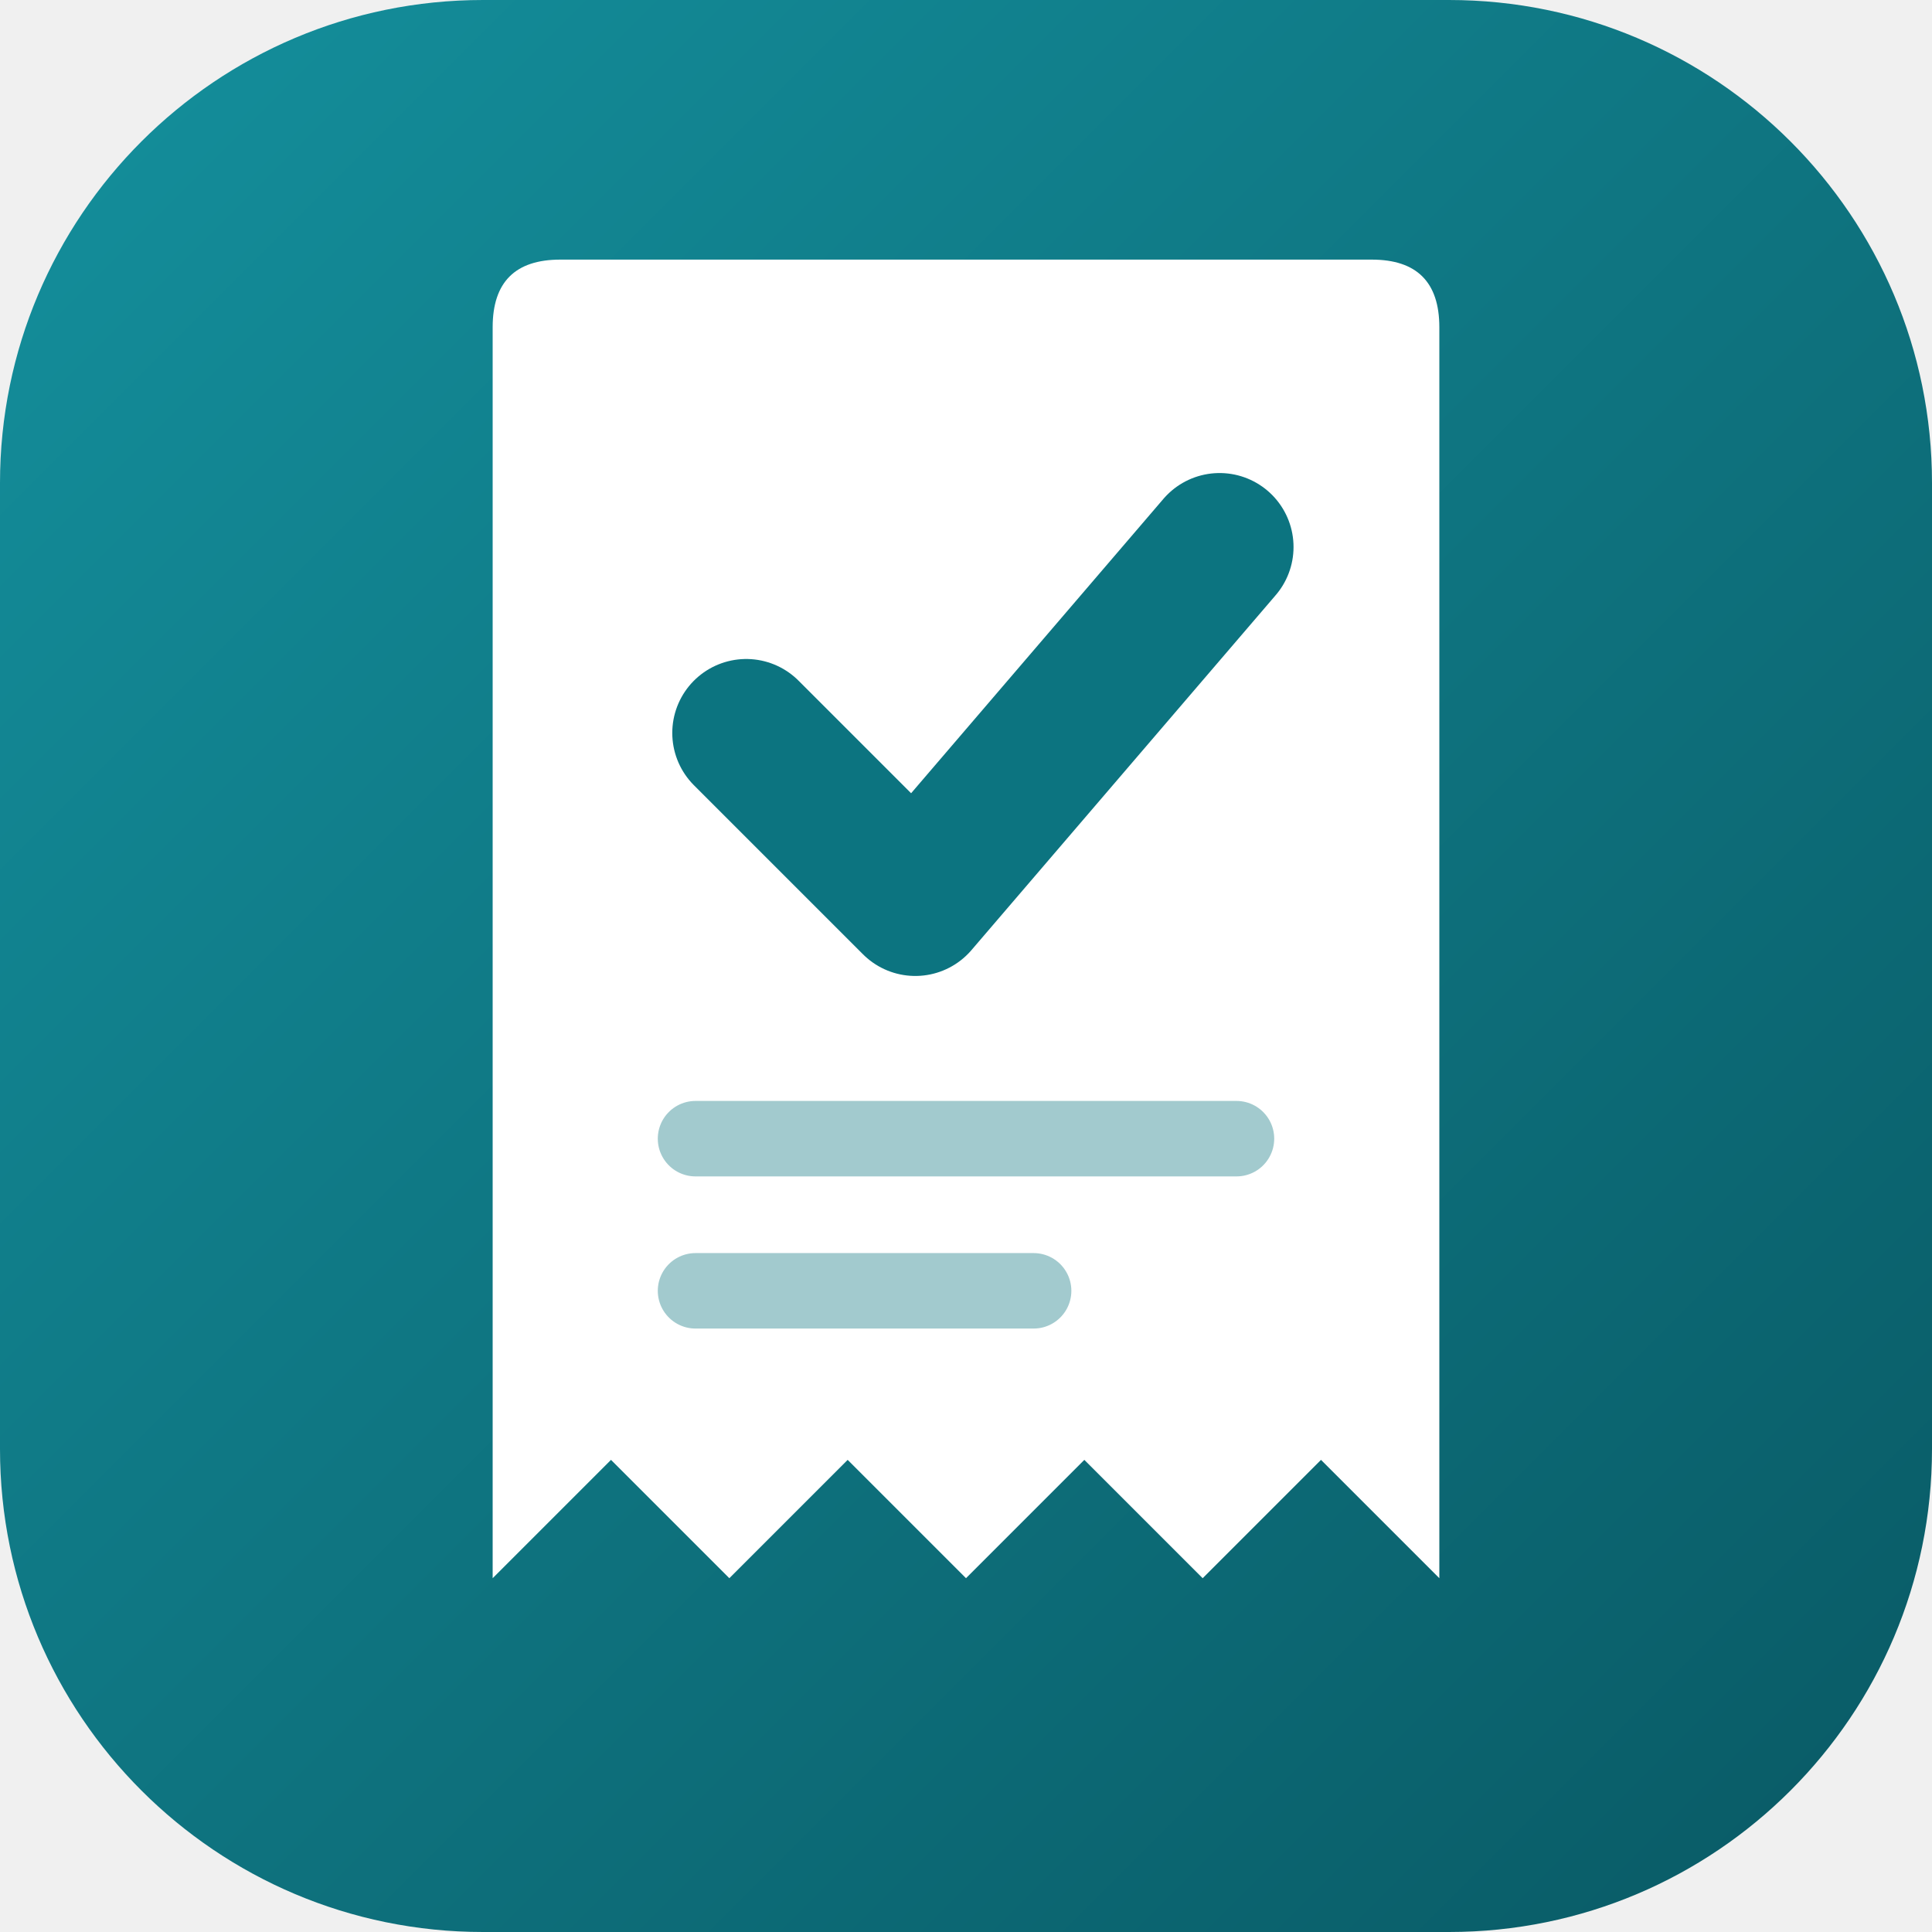
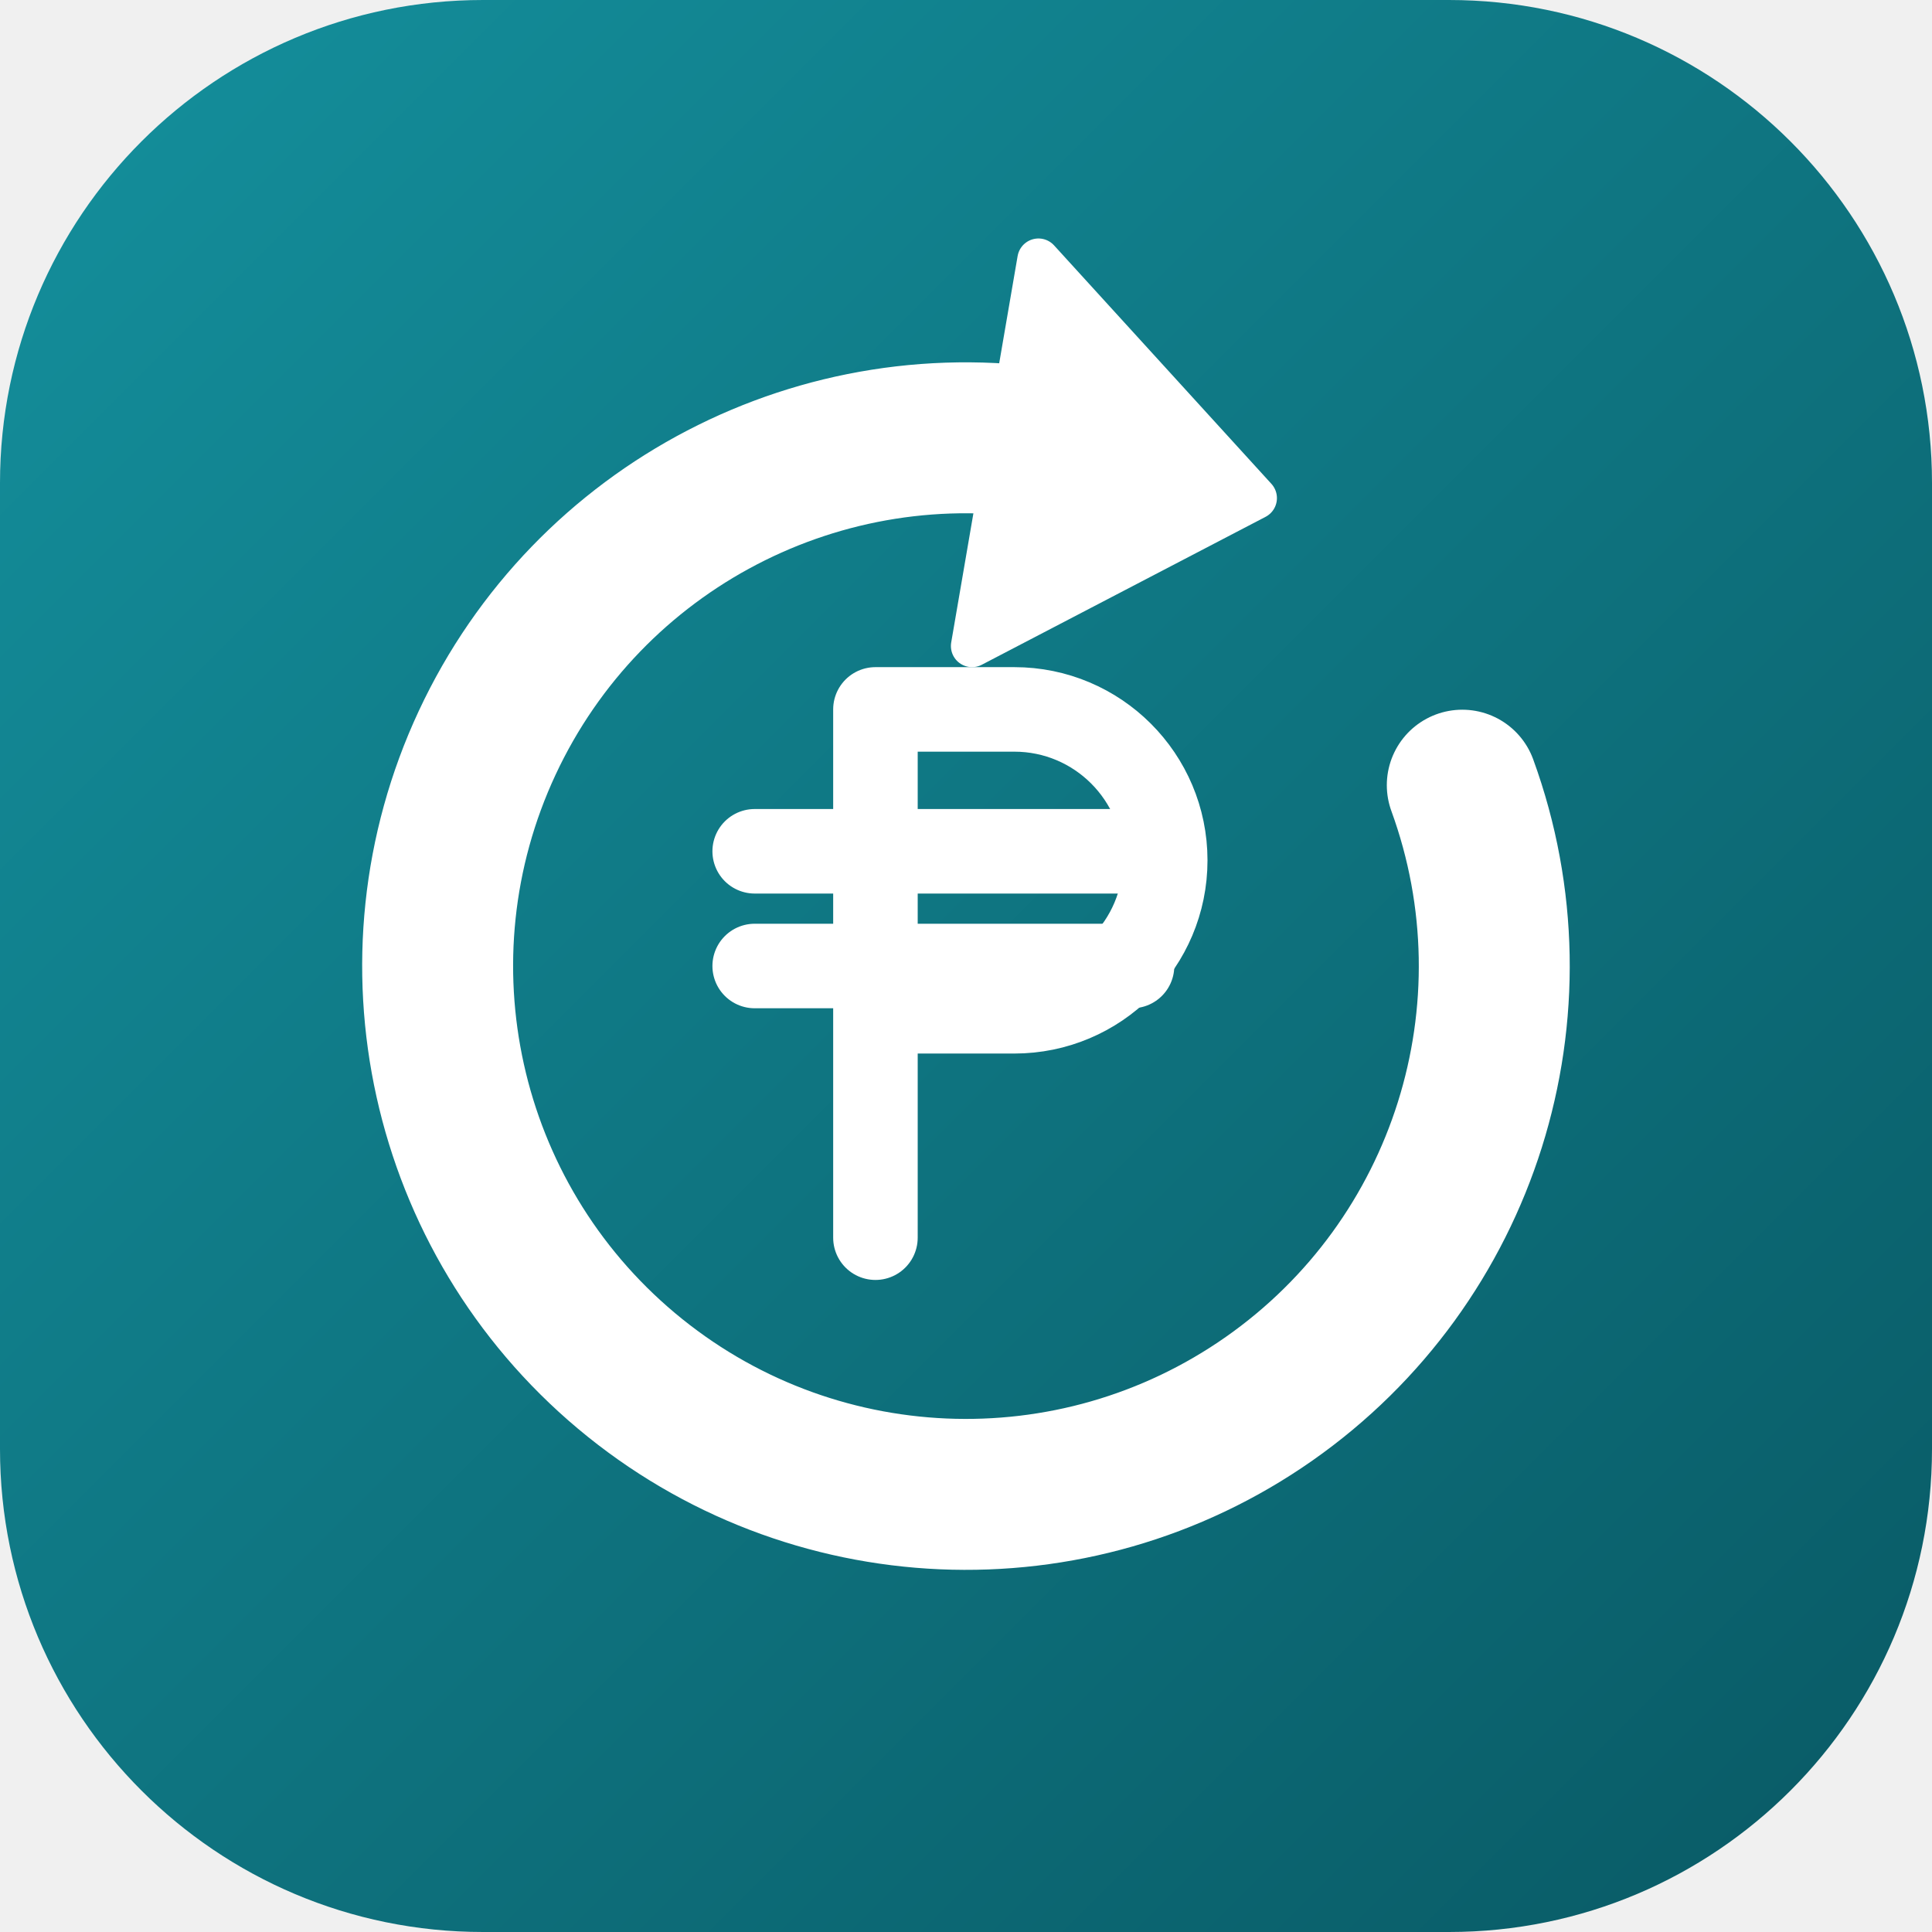
<svg xmlns="http://www.w3.org/2000/svg" viewBox="0 0 64 64">
  <defs>
    <linearGradient id="g" x1="0" y1="0" x2="1" y2="1">
      <stop offset="0" stop-color="#14909d" />
      <stop offset="1" stop-color="#095964" />
    </linearGradient>
  </defs>
  <rect width="64" height="64" rx="16" fill="url(#g)" />
-   <path d="M18.56 8.6 H45.44 Q47.68 8.6 47.68 10.84 V52.28 L43.76 48.36 L39.84 52.28 L35.92 48.36 L32 52.28 L28.08 48.36 L24.16 52.28 L20.24 48.36 L16.32 52.28 V10.84 Q16.32 8.6 18.56 8.6 Z" fill="#fff" />
-   <line x1="23.04" y1="37.72" x2="40.96" y2="37.72" stroke="#0c7480" stroke-opacity=".38" stroke-width="2.5" stroke-linecap="round" />
-   <line x1="23.04" y1="42.76" x2="34.24" y2="42.76" stroke="#0c7480" stroke-opacity=".38" stroke-width="2.5" stroke-linecap="round" />
-   <polyline points="24.72,24.28 30.32,29.88 40.4,18.12" fill="none" stroke="#0c7480" stroke-width="4.9" stroke-linecap="round" stroke-linejoin="round" />
+   <path d="M48.44 26.01 A17.5 17.5 0 1 1 35.04 14.77" fill="none" stroke="#fff" stroke-width="5" stroke-linecap="round" />
+   <polygon points="41.6,16.5 32.2,21.4 34.4,8.6" fill="#fff" stroke="#fff" stroke-width="1.4" stroke-linejoin="round" />
+   <g fill="none" stroke="#fff" stroke-width="2.8" stroke-linecap="round" stroke-linejoin="round">
+     <path d="M29 41 V23.5 H33.6 a5 5 0 0 1 0 10 H29" />
+     <path d="M25 28.2 H37.5 M25 32 H37.5" />
+   </g>
</svg>
